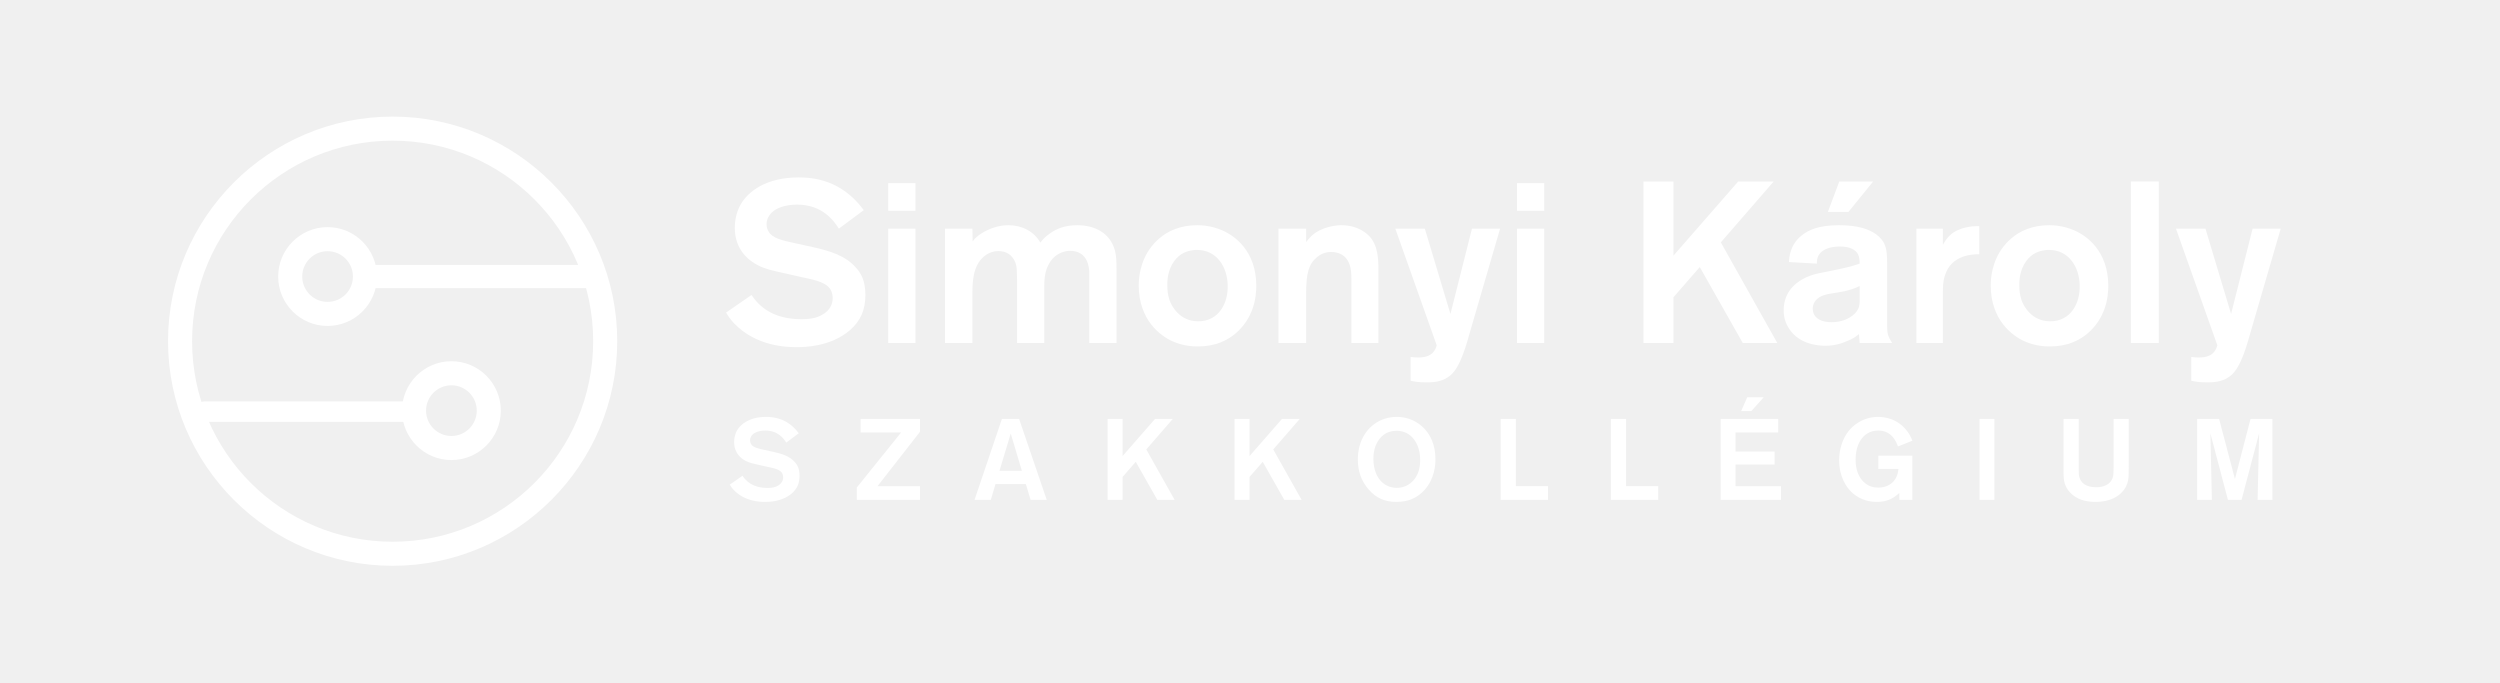
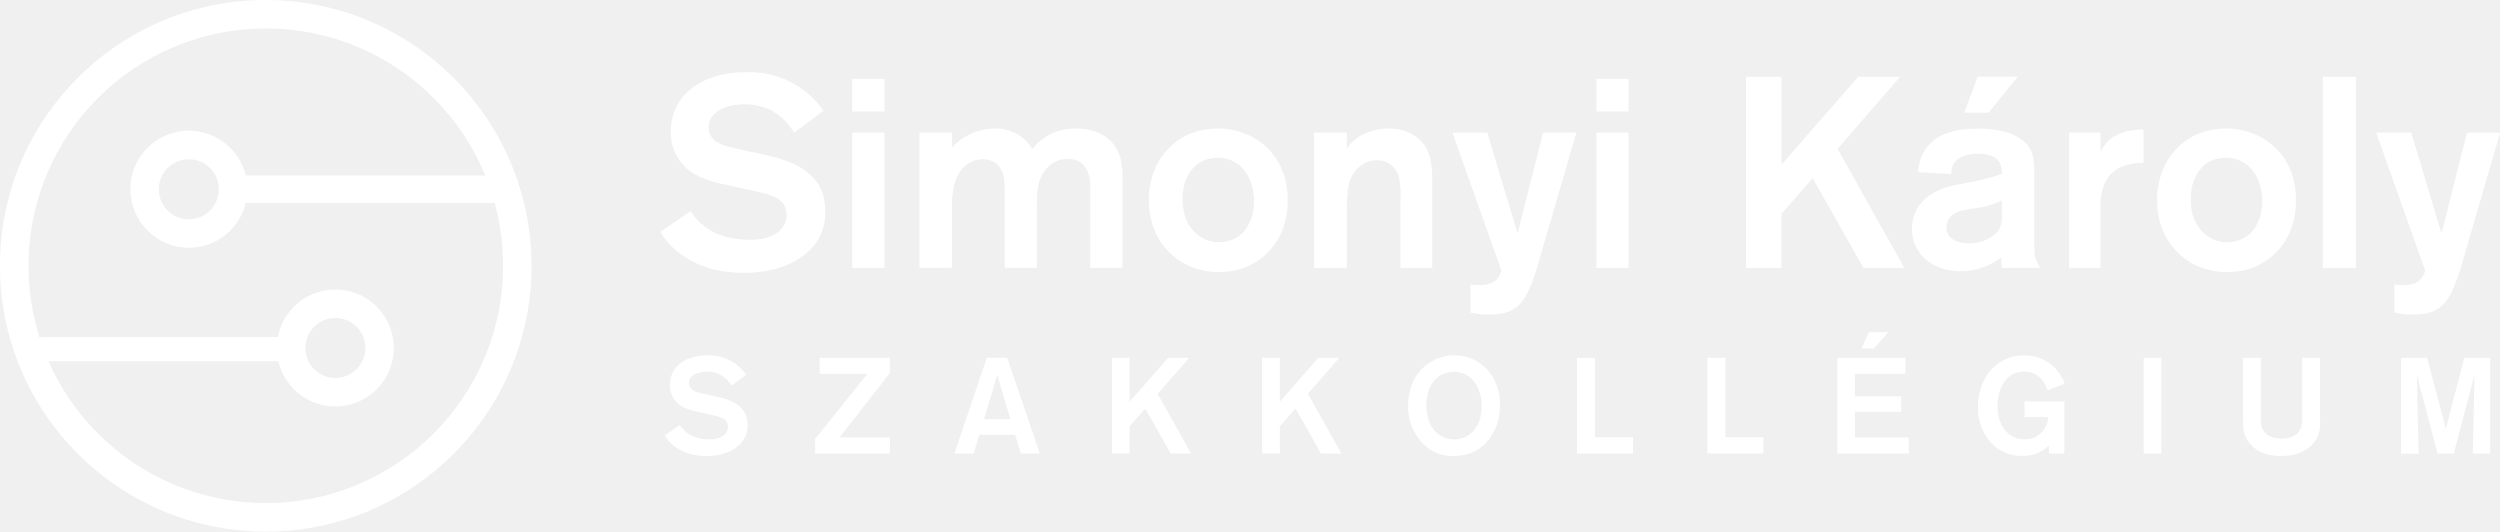
- <svg xmlns="http://www.w3.org/2000/svg" xmlns:xlink="http://www.w3.org/1999/xlink" width="841.89pt" height="229.801pt" viewBox="0 0 841.89 229.801" version="1.2" id="svg3875">
-   <defs id="defs3806">
-     <g id="g3804">
-       <symbol overflow="visible" id="glyph0-0">
-         <path style="stroke:none;" d="" id="path3732" />
-       </symbol>
-       <symbol overflow="visible" id="glyph0-1">
-         <path style="stroke:none;" d="M 48.688 -16.172 C 48.688 -21.188 47.062 -23.656 45.531 -25.344 C 41.906 -29.578 36.203 -31.125 31.047 -32.281 L 25.422 -33.516 C 20.406 -34.594 17.406 -35.281 16.094 -37.516 C 15.641 -38.281 15.406 -39.062 15.406 -39.984 C 15.406 -40.828 15.562 -41.594 16.016 -42.438 C 18.25 -46.688 25.109 -46.609 25.656 -46.609 C 34.203 -46.609 38.047 -41.219 39.75 -38.516 L 48.141 -44.75 C 40.594 -55 31.047 -55.766 26.188 -55.766 C 15.172 -55.766 9.25 -51 6.781 -46.828 C 4.859 -43.594 4.703 -40.062 4.703 -38.828 C 4.703 -30.969 9.938 -27.5 12.484 -26.188 C 14.938 -24.875 17.953 -24.266 20.719 -23.656 L 27.188 -22.188 C 29.891 -21.562 34.812 -20.875 36.672 -18.406 C 37.594 -17.172 37.672 -15.719 37.672 -15.172 C 37.672 -10.094 32.359 -8.625 31.203 -8.391 C 29.578 -8.016 27.656 -8.016 27.188 -8.016 C 17.172 -8.016 12.703 -12.641 10.328 -16.172 L 1.766 -10.25 C 2.469 -9.016 3.469 -7.703 4.391 -6.703 C 11.938 1.234 22.344 1.391 25.578 1.391 C 28.047 1.391 36.828 1.312 43.375 -4.234 C 47.141 -7.469 48.688 -11.25 48.688 -16.172 Z M 48.688 -16.172 " id="path3735" />
-       </symbol>
-       <symbol overflow="visible" id="glyph0-2">
-         <path style="stroke:none;" d="M 14.172 -44.531 L 14.172 -53.844 L 5 -53.844 L 5 -44.531 Z M 14.172 0 L 14.172 -38.516 L 5 -38.516 L 5 0 Z M 14.172 0 " id="path3738" />
-       </symbol>
-       <symbol overflow="visible" id="glyph0-3">
-         <path style="stroke:none;" d="M 62.625 0 L 62.625 -24.344 C 62.625 -27.812 62.547 -29.344 62.094 -31.125 C 60.469 -37.125 55.234 -39.672 49.375 -39.672 C 44.828 -39.672 42.141 -38.203 40.516 -37.125 C 38.438 -35.75 37.672 -34.656 36.969 -33.812 C 34.812 -37.672 30.656 -39.672 26.266 -39.672 C 20.875 -39.672 16.719 -36.828 15.406 -35.594 C 15.016 -35.281 14.797 -35.047 14.172 -34.203 L 14.094 -38.516 L 4.859 -38.516 L 4.859 0 L 14.094 0 L 14.094 -16.172 C 14.094 -20.484 14.172 -25.875 17.953 -29.125 C 19.875 -30.734 21.875 -30.969 22.797 -30.969 C 23.5 -30.969 25.422 -30.891 26.953 -29.5 C 29.047 -27.578 29.047 -24.875 29.047 -24.109 C 29.047 -23.266 29.125 -22.422 29.125 -21.562 L 29.125 0 L 38.281 0 L 38.281 -18.109 C 38.281 -21.188 38.359 -24.344 40.141 -27.109 C 42.219 -30.5 45.531 -31.047 46.984 -31.047 C 53.156 -31.047 53.453 -25.031 53.453 -23.578 L 53.453 0 Z M 62.625 0 " id="path3741" />
-       </symbol>
-       <symbol overflow="visible" id="glyph0-4">
-         <path style="stroke:none;" d="M 42.297 -19.406 C 42.219 -30.969 35.047 -36.125 30.891 -37.906 C 27.266 -39.516 23.875 -39.672 22.422 -39.672 C 10.938 -39.672 6.016 -31.891 4.391 -28.047 C 3.844 -26.656 2.703 -23.578 2.703 -19.406 C 2.703 -7.781 10.016 -2.391 14.016 -0.609 C 17.797 1.078 21.109 1.156 22.719 1.156 C 34.203 1.156 39.203 -6.859 40.75 -10.781 C 42.219 -14.406 42.297 -18.031 42.297 -19.406 Z M 32.656 -19.562 C 32.891 -13.484 29.734 -7.312 22.719 -7.312 C 16.406 -7.312 13.719 -12.562 13.094 -14.406 C 12.484 -16.172 12.328 -17.797 12.328 -19.641 C 12.328 -25.422 15.016 -28.578 17.031 -29.891 C 19.109 -31.203 21.422 -31.359 22.266 -31.359 C 29.047 -31.359 32.5 -25.578 32.656 -19.562 Z M 32.656 -19.562 " id="path3744" />
-       </symbol>
-       <symbol overflow="visible" id="glyph0-5">
-         <path style="stroke:none;" d="M 38.516 0 L 38.516 -22.641 C 38.516 -26.578 38.75 -31.422 36.281 -34.969 C 35.047 -36.75 31.734 -39.672 26.031 -39.672 C 24.734 -39.672 19.484 -39.359 15.875 -35.969 C 15.094 -35.203 14.328 -34.203 14.172 -33.969 L 14.172 -38.516 L 4.859 -38.516 L 4.859 0 L 14.172 0 L 14.172 -16.719 C 14.172 -23.344 15.016 -26.578 17.797 -28.891 C 19.719 -30.5 21.641 -30.656 22.641 -30.656 C 24.5 -30.656 27.969 -30.047 29.047 -25.578 C 29.422 -24.109 29.422 -22.641 29.422 -19.641 L 29.422 0 Z M 38.516 0 " id="path3747" />
-       </symbol>
-       <symbol overflow="visible" id="glyph0-6">
-         <path style="stroke:none;" d="M 36.203 -38.516 L 26.734 -38.516 L 19.484 -9.781 L 10.859 -38.516 L 0.922 -38.516 L 14.859 0.766 C 14.719 1.312 14.406 2.469 13.25 3.547 C 11.859 4.703 9.781 5.156 6.078 4.703 L 6.078 12.703 C 7.547 13.016 8.625 13.25 11.547 13.25 C 14.562 13.25 17.031 12.859 19.406 10.938 C 23.031 8.016 25.031 -0.156 26.422 -4.938 Z M 36.203 -38.516 " id="path3750" />
-       </symbol>
-       <symbol overflow="visible" id="glyph0-7">
-         <path style="stroke:none;" d="" id="path3753" />
-       </symbol>
-       <symbol overflow="visible" id="glyph0-8">
-         <path style="stroke:none;" d="M 51.219 0 L 32.203 -33.891 L 50 -54.391 L 38.047 -54.391 L 16.25 -29.422 L 16.25 -54.391 L 6.156 -54.391 L 6.156 0 L 16.25 0 L 16.25 -15.406 L 25.109 -25.578 L 39.594 0 Z M 51.219 0 " id="path3756" />
-       </symbol>
-       <symbol overflow="visible" id="glyph0-9">
-         <path style="stroke:none;" d="M 32.125 -54.391 L 20.719 -54.391 L 16.875 -44.141 L 23.797 -44.141 Z M 38.516 0 C 36.969 -2.469 36.828 -3.312 36.828 -6.234 L 36.828 -26.734 C 36.828 -28.891 36.828 -31.578 35.812 -33.578 C 35.516 -34.203 34.656 -35.516 33.047 -36.672 C 30.656 -38.359 26.953 -39.672 20.641 -39.672 C 13.938 -39.672 10.328 -38.125 7.938 -36.125 C 4.156 -33.047 3.844 -28.969 3.781 -27.266 L 13.172 -26.734 C 13.172 -27.266 13.094 -28.812 14.172 -30.125 C 15.172 -31.422 17.406 -32.5 20.953 -32.5 C 24.344 -32.5 26.266 -31.359 27.031 -29.891 C 27.5 -28.969 27.578 -27.734 27.578 -26.734 C 24.734 -25.734 22.641 -25.266 16.953 -24.109 C 13.406 -23.422 10.406 -22.953 7.234 -20.797 C 2.547 -17.641 2 -13.328 2 -11.172 C 1.922 -8.094 3.078 -6.016 3.703 -5 C 7.234 0.688 14.172 0.922 16.016 0.922 C 18.875 0.922 21.266 0.312 23.797 -0.844 C 24.578 -1.156 25.875 -1.766 27.344 -3 L 27.578 0 Z M 27.578 -14.938 C 27.578 -13.719 27.656 -12.641 27.031 -11.406 C 26.188 -9.625 23.188 -7.016 18.109 -7.016 C 13.484 -7.016 11.781 -9.25 11.781 -11.547 C 11.781 -13.25 12.703 -14.562 14.016 -15.406 C 15.953 -16.562 18.172 -16.641 20.266 -17.031 C 24.031 -17.641 26.031 -18.406 27.578 -19.188 Z M 27.578 -14.938 " id="path3759" />
-       </symbol>
-       <symbol overflow="visible" id="glyph0-10">
-         <path style="stroke:none;" d="M 26.109 -29.891 L 26.109 -39.359 L 25.344 -39.359 C 24.266 -39.359 19.25 -39.203 16.172 -36.203 C 15.25 -35.359 14.484 -34.203 13.859 -33.047 L 13.859 -38.516 L 4.938 -38.516 L 4.938 0 L 13.859 0 L 13.859 -16.484 C 13.859 -18.719 13.859 -20.641 14.562 -22.797 C 16.797 -29.891 24.188 -29.891 26.109 -29.891 Z M 26.109 -29.891 " id="path3762" />
-       </symbol>
-       <symbol overflow="visible" id="glyph0-11">
-         <path style="stroke:none;" d="M 14.406 0 L 14.406 -54.391 L 5 -54.391 L 5 0 Z M 14.406 0 " id="path3765" />
-       </symbol>
-       <symbol overflow="visible" id="glyph1-0">
-         <path style="stroke:none;" d="" id="path3768" />
-       </symbol>
-       <symbol overflow="visible" id="glyph1-1">
-         <path style="stroke:none;" d="M 24.391 -8.109 C 24.391 -10.609 23.578 -11.844 22.812 -12.703 C 21 -14.812 18.141 -15.594 15.547 -16.172 L 12.734 -16.781 C 10.234 -17.328 8.719 -17.672 8.062 -18.797 C 7.828 -19.188 7.719 -19.562 7.719 -20.031 C 7.719 -20.453 7.797 -20.844 8.031 -21.266 C 9.141 -23.391 12.578 -23.344 12.859 -23.344 C 17.141 -23.344 19.062 -20.641 19.922 -19.297 L 24.125 -22.422 C 20.344 -27.562 15.547 -27.938 13.125 -27.938 C 7.609 -27.938 4.625 -25.547 3.391 -23.469 C 2.438 -21.844 2.359 -20.062 2.359 -19.453 C 2.359 -15.516 4.984 -13.781 6.25 -13.125 C 7.484 -12.469 9 -12.156 10.375 -11.844 L 13.625 -11.109 C 14.969 -10.812 17.438 -10.453 18.375 -9.219 C 18.828 -8.609 18.875 -7.875 18.875 -7.609 C 18.875 -5.062 16.203 -4.328 15.625 -4.203 C 14.812 -4.016 13.859 -4.016 13.625 -4.016 C 8.609 -4.016 6.375 -6.328 5.172 -8.109 L 0.891 -5.141 C 1.234 -4.516 1.734 -3.859 2.203 -3.359 C 5.984 0.625 11.188 0.688 12.812 0.688 C 14.047 0.688 18.453 0.656 21.734 -2.125 C 23.625 -3.75 24.391 -5.641 24.391 -8.109 Z M 24.391 -8.109 " id="path3771" />
-       </symbol>
-       <symbol overflow="visible" id="glyph1-2">
-         <path style="stroke:none;" d="M 22.188 0 L 22.188 -4.594 L 7.875 -4.594 L 22.188 -22.922 L 22.188 -27.25 L 2.203 -27.25 L 2.203 -22.688 L 15.828 -22.688 L 0.922 -4.172 L 0.922 0 Z M 22.188 0 " id="path3774" />
-       </symbol>
-       <symbol overflow="visible" id="glyph1-3">
-         <path style="stroke:none;" d="M 24.547 0 L 15.25 -27.25 L 9.453 -27.25 L 0.234 0 L 5.719 0 L 7.297 -5.328 L 17.516 -5.328 L 19.109 0 Z M 16.172 -9.797 L 8.641 -9.797 L 12.422 -22.344 Z M 16.172 -9.797 " id="path3777" />
-       </symbol>
-       <symbol overflow="visible" id="glyph1-4">
-         <path style="stroke:none;" d="M 25.672 0 L 16.125 -16.984 L 25.047 -27.25 L 19.062 -27.25 L 8.141 -14.75 L 8.141 -27.25 L 3.094 -27.25 L 3.094 0 L 8.141 0 L 8.141 -7.719 L 12.578 -12.812 L 19.844 0 Z M 25.672 0 " id="path3780" />
-       </symbol>
-       <symbol overflow="visible" id="glyph1-5">
-         <path style="stroke:none;" d="M 27.984 -13.625 C 28.016 -18.828 26.016 -22 24.578 -23.625 C 23.312 -25.094 20.188 -27.938 14.938 -27.938 C 9.109 -27.938 4.438 -24.312 2.656 -18.875 C 1.891 -16.562 1.859 -14.469 1.859 -13.578 C 1.859 -9.797 2.938 -6.406 5.484 -3.516 C 8.031 -0.578 10.953 0.688 14.812 0.688 C 17.141 0.688 18.719 0.234 19.562 -0.078 C 22 -0.969 23.578 -2.547 24.203 -3.203 C 27.781 -7.094 27.984 -11.922 27.984 -13.625 Z M 22.844 -13.078 C 22.734 -7.953 20.109 -5.641 18.094 -4.703 C 16.75 -4.094 15.516 -4.047 14.969 -4.047 C 14.281 -4.047 12.625 -4.125 10.953 -5.203 C 7.141 -7.719 7.094 -12.734 7.094 -13.781 C 7.094 -18.875 9.5 -21.422 11.422 -22.469 C 11.969 -22.734 13.203 -23.266 14.891 -23.266 C 17.641 -23.266 19.797 -22 21.234 -19.688 C 22.469 -17.719 22.891 -15.328 22.844 -13.078 Z M 22.844 -13.078 " id="path3783" />
-       </symbol>
-       <symbol overflow="visible" id="glyph1-6">
-         <path style="stroke:none;" d="M 19.109 0 L 19.109 -4.625 L 8.297 -4.625 L 8.297 -27.25 L 3.172 -27.25 L 3.172 0 Z M 19.109 0 " id="path3786" />
-       </symbol>
-       <symbol overflow="visible" id="glyph1-7">
-         <path style="stroke:none;" d="M 17.516 -34.547 L 11.969 -34.547 L 9.922 -29.906 L 13.359 -29.906 Z M 23.344 0 L 23.344 -4.594 L 8.031 -4.594 L 8.031 -11.891 L 21.188 -11.891 L 21.188 -16.281 L 8.031 -16.281 L 8.031 -22.688 L 22.391 -22.688 L 22.391 -27.25 L 3.016 -27.25 L 3.016 0 Z M 23.344 0 " id="path3789" />
-       </symbol>
-       <symbol overflow="visible" id="glyph1-8">
-         <path style="stroke:none;" d="M 26.438 0 L 26.438 -14.891 L 14.969 -14.891 L 14.969 -10.422 L 21.766 -10.422 C 21.609 -9.188 21.422 -8.531 21.188 -7.984 C 20.141 -5.438 17.75 -4.125 15.047 -4.125 C 13.312 -4.125 11.812 -4.547 10.453 -5.672 C 7.328 -8.297 7.328 -12.391 7.328 -13.516 C 7.328 -17.719 8.719 -20.031 10.031 -21.375 C 11.844 -23.188 14.016 -23.344 14.938 -23.344 C 19.688 -23.344 21.109 -19.297 21.578 -17.984 L 26.438 -19.922 C 24.656 -24.625 21.234 -26.438 19.453 -27.125 C 17.484 -27.859 15.75 -27.938 14.969 -27.938 C 9.453 -27.938 6.219 -24.734 4.984 -23.188 C 2.812 -20.453 1.781 -16.828 1.781 -13.359 C 1.781 -7.719 4.25 -4.328 5.828 -2.734 C 9.109 0.469 12.891 0.688 14.547 0.688 C 17.594 0.688 19.844 -0.266 22.031 -2.312 L 22.078 0 Z M 26.438 0 " id="path3792" />
-       </symbol>
-       <symbol overflow="visible" id="glyph1-9">
-         <path style="stroke:none;" d="M 8.109 0 L 8.109 -27.25 L 3.094 -27.25 L 3.094 0 Z M 8.109 0 " id="path3795" />
-       </symbol>
-       <symbol overflow="visible" id="glyph1-10">
-         <path style="stroke:none;" d="M 25.047 -11.547 L 25.047 -27.25 L 19.953 -27.25 L 19.953 -10.766 C 19.953 -8.953 19.922 -8.219 19.609 -7.328 C 18.484 -4.25 14.75 -4.25 14.094 -4.25 C 10.453 -4.25 9 -5.859 8.484 -7.484 C 8.219 -8.297 8.219 -8.875 8.219 -10.5 L 8.219 -27.25 L 3.094 -27.25 L 3.094 -11.031 C 3.094 -8.141 3.094 -6.875 3.516 -5.484 C 3.969 -4.016 4.906 -2.891 5.25 -2.547 C 7.484 -0.078 10.688 0.688 13.891 0.688 C 20.578 0.688 23.703 -2.812 24.578 -5.562 C 25.094 -7.094 25.047 -8.406 25.047 -11.547 Z M 25.047 -11.547 " id="path3798" />
-       </symbol>
-       <symbol overflow="visible" id="glyph1-11">
-         <path style="stroke:none;" d="M 28.297 0 L 28.297 -27.25 L 20.922 -27.25 L 15.672 -7.031 L 10.344 -27.25 L 2.938 -27.25 L 2.938 0 L 7.906 0 L 7.406 -22.391 L 13.312 0 L 17.906 0 L 23.812 -22.391 L 23.312 0 Z M 28.297 0 " id="path3801" />
-       </symbol>
-     </g>
+ <svg xmlns="http://www.w3.org/2000/svg" id="Layer_1" data-name="Layer 1" viewBox="0 0 841.89 179.02">
+   <defs>
+     <style>.cls-1{fill:#fff;}</style>
  </defs>
-   <g id="surface2077">
-     <g style="fill:rgb(100%,100%,100%);fill-opacity:1;" id="g3836">
-       <use xlink:href="#glyph0-1" x="242.741" y="115.512" id="use3808" />
-       <use xlink:href="#glyph0-2" x="294.116" y="115.512" id="use3810" />
-       <use xlink:href="#glyph0-3" x="313.372" y="115.512" id="use3812" />
-       <use xlink:href="#glyph0-4" x="380.769" y="115.512" id="use3814" />
-       <use xlink:href="#glyph0-5" x="425.674" y="115.512" id="use3816" />
-       <use xlink:href="#glyph0-6" x="468.961" y="115.512" id="use3818" />
-       <use xlink:href="#glyph0-2" x="505.856" y="115.512" id="use3820" />
-       <use xlink:href="#glyph0-7" x="525.112" y="115.512" id="use3822" />
-       <use xlink:href="#glyph0-8" x="547.295" y="115.512" id="use3824" />
-       <use xlink:href="#glyph0-9" x="598.67" y="115.512" id="use3826" />
-       <use xlink:href="#glyph0-10" x="640.417" y="115.512" id="use3828" />
-       <use xlink:href="#glyph0-4" x="667.684" y="115.512" id="use3830" />
-       <use xlink:href="#glyph0-11" x="712.589" y="115.512" id="use3832" />
-       <use xlink:href="#glyph0-6" x="731.845" y="115.512" id="use3834" />
-     </g>
-     <g style="fill:rgb(100%,100%,100%);fill-opacity:1;" id="g3864">
-       <use xlink:href="#glyph1-1" x="244.861" y="168.332" id="use3838" />
-       <use xlink:href="#glyph1-2" x="287.619" y="168.332" id="use3840" />
-       <use xlink:href="#glyph1-3" x="327.945" y="168.332" id="use3842" />
-       <use xlink:href="#glyph1-4" x="369.892" y="168.332" id="use3844" />
-       <use xlink:href="#glyph1-4" x="412.649" y="168.332" id="use3846" />
-       <use xlink:href="#glyph1-5" x="455.406" y="168.332" id="use3848" />
-       <use xlink:href="#glyph1-6" x="502.177" y="168.332" id="use3850" />
-       <use xlink:href="#glyph1-6" x="539.3" y="168.332" id="use3852" />
-       <use xlink:href="#glyph1-7" x="576.423" y="168.332" id="use3854" />
-       <use xlink:href="#glyph1-8" x="617.56" y="168.332" id="use3856" />
-       <use xlink:href="#glyph1-9" x="663.52" y="168.332" id="use3858" />
-       <use xlink:href="#glyph1-10" x="691.806" y="168.332" id="use3860" />
-       <use xlink:href="#glyph1-11" x="736.956" y="168.332" id="use3862" />
-     </g>
-     <path style=" stroke:none;fill-rule:nonzero;fill:rgb(100%,100%,100%);fill-opacity:1;" d="M 132.219 39.266 C 90.516 39.266 56.586 73.195 56.586 114.898 C 56.586 156.605 90.516 190.535 132.219 190.535 C 173.926 190.535 207.855 156.605 207.855 114.898 C 207.855 73.195 173.926 39.266 132.219 39.266 M 132.219 47.367 C 169.516 47.367 199.754 77.605 199.754 114.898 C 199.754 152.195 169.516 182.434 132.219 182.434 C 94.922 182.434 64.688 152.195 64.688 114.898 C 64.688 77.605 94.922 47.367 132.219 47.367 " id="path3866" />
-     <path style=" stroke:none;fill-rule:nonzero;fill:rgb(100%,100%,100%);fill-opacity:1;" d="M 110.312 76.484 C 119.488 76.484 126.953 83.949 126.953 93.125 C 126.953 102.301 119.488 109.766 110.312 109.766 C 101.141 109.766 93.676 102.301 93.676 93.125 C 93.676 83.949 101.141 76.484 110.312 76.484 M 110.312 84.59 C 105.602 84.59 101.777 88.41 101.777 93.125 C 101.777 97.84 105.602 101.66 110.312 101.66 C 115.027 101.66 118.852 97.84 118.852 93.125 C 118.852 88.41 115.027 84.59 110.312 84.59 M 197.867 97.02 L 123.039 97.02 C 120.887 97.02 119.141 95.277 119.141 93.125 C 119.141 90.973 120.887 89.227 123.039 89.227 L 197.867 89.227 C 200.02 89.227 201.766 90.973 201.766 93.125 C 201.766 95.277 200.02 97.02 197.867 97.02 " id="path3868" />
-     <path style=" stroke:none;fill-rule:nonzero;fill:rgb(100%,100%,100%);fill-opacity:1;" d="M 139.387 142.066 L 68.965 142.066 C 67.059 142.066 65.516 140.523 65.516 138.617 C 65.516 136.715 67.059 135.172 68.965 135.172 L 139.387 135.172 C 141.289 135.172 142.832 136.715 142.832 138.617 C 142.832 140.523 141.289 142.066 139.387 142.066 " id="path3870" />
-     <path style=" stroke:none;fill-rule:nonzero;fill:rgb(100%,100%,100%);fill-opacity:1;" d="M 152.016 121.645 C 142.84 121.645 135.375 129.109 135.375 138.285 C 135.375 147.461 142.84 154.926 152.016 154.926 C 161.191 154.926 168.656 147.461 168.656 138.285 C 168.656 129.109 161.191 121.645 152.016 121.645 M 152.016 129.75 C 156.727 129.75 160.551 133.57 160.551 138.285 C 160.551 143 156.727 146.82 152.016 146.82 C 147.301 146.82 143.477 143 143.477 138.285 C 143.477 133.57 147.301 129.75 152.016 129.75 " id="path3872" />
-   </g>
+   <path class="cls-1" d="M271.62,85.22c-7.75,6.55-18.14,6.65-21.06,6.65-3.82,0-16.13-.18-25.06-9.58a24,24,0,0,1-3.1-4.19l10.11-7c2.83,4.19,8.12,9.65,20,9.65a22.11,22.11,0,0,0,4.73-.45c1.36-.27,7.66-2,7.66-8a6.55,6.55,0,0,0-1.19-3.83c-2.19-2.92-8-3.73-11.21-4.47l-7.66-1.72a39.53,39.53,0,0,1-9.75-3,16.15,16.15,0,0,1-9.21-14.95,19.24,19.24,0,0,1,2.46-9.46c2.91-4.93,9.94-10.57,23-10.57a30.5,30.5,0,0,1,26,13l-9.92,7.38c-2-3.2-6.57-9.57-16.69-9.57-.63,0-8.74-.1-11.39,4.92a5.83,5.83,0,0,0-.72,2.92,5.42,5.42,0,0,0,.81,2.91c1.55,2.64,5.1,3.47,11,4.74L257,52c6.11,1.36,12.85,3.19,17.14,8.2,1.82,2,3.74,4.93,3.74,10.85A17.22,17.22,0,0,1,271.62,85.22Z" />
+   <path class="cls-1" d="M287,37.55v-11h10.85v11Zm0,52.68V44.65h10.85V90.22Z" />
+   <path class="cls-1" d="M367.15,90.22V62.33c0-1.73-.37-8.84-7.66-8.84a9.57,9.57,0,0,0-8.12,4.65c-2.09,3.28-2.19,7-2.19,10.65V90.21H338.34V64.77c0-1-.09-2-.09-3a8.56,8.56,0,0,0-2.46-6.45,7.39,7.39,0,0,0-4.92-1.73,9,9,0,0,0-5.74,2.19c-4.48,3.82-4.56,10.2-4.56,15.31V90.21H309.62V44.65h10.95l.08,5.1a6.92,6.92,0,0,1,1.47-1.63A20.08,20.08,0,0,1,335,43.28a14.19,14.19,0,0,1,12.66,6.93,16.5,16.5,0,0,1,4.2-3.92,17.78,17.78,0,0,1,10.49-3c6.92,0,13.12,3,15,10.11a29.7,29.7,0,0,1,.64,8v28.8Z" />
+   <path class="cls-1" d="M431.87,77.46a22.2,22.2,0,0,1-21.3,14.13,24.48,24.48,0,0,1-10.3-2.09c-4.73-2.11-13.41-8.48-13.41-22.25a27.43,27.43,0,0,1,2-10.2c1.91-4.57,7.75-13.77,21.3-13.77a25.09,25.09,0,0,1,10,2.1c4.91,2.1,13.4,8.2,13.49,21.87A28,28,0,0,1,431.87,77.46ZM410,53.12a12.31,12.31,0,0,0-6.2,1.74c-2.37,1.55-5.56,5.28-5.56,12.12a18.14,18.14,0,0,0,.91,6.2c.73,2.19,3.92,8.39,11.4,8.39,8.28,0,12-7.3,11.76-14.5S418,53.12,410,53.12Z" />
+   <path class="cls-1" d="M471.61,90.22V67a27.55,27.55,0,0,0-.47-7,7.29,7.29,0,0,0-7.56-6,8.66,8.66,0,0,0-5.75,2.1c-3.28,2.73-4.28,6.55-4.28,14.4V90.22h-11V44.65h11V50a21.42,21.42,0,0,1,2-2.36c4.28-4,10.48-4.38,12-4.38,6.75,0,10.65,3.46,12.12,5.56,2.93,4.2,2.64,9.94,2.64,14.59V90.22Z" />
+   <path class="cls-1" d="M519.27,84.39c-1.64,5.65-4,15.31-8.28,18.78-2.83,2.28-5.74,2.73-9.3,2.73a25.24,25.24,0,0,1-6.48-.64V95.8c4.38.54,6.84,0,8.49-1.37a6.85,6.85,0,0,0,1.92-3.28L489.1,44.65h11.76l10.21,34,8.57-34h11.21Z" />
+   <path class="cls-1" d="M537.59,37.55v-11h10.82v11Zm0,52.68V44.65h10.82V90.22Z" />
+   <path class="cls-1" d="M627.55,90.22,610.42,60,599.93,72V90.22H588V25.87h11.94V55.45l25.8-29.58h14.13L618.81,50.12l22.48,40.1Z" />
+   <path class="cls-1" d="M674.13,90.22l-.27-3.55a15.41,15.41,0,0,1-4.19,2.56,21.4,21.4,0,0,1-9.21,2.09c-2.19,0-10.39-.27-14.59-7a13.06,13.06,0,0,1-2-7.3,13.29,13.29,0,0,1,6.2-11.38c3.73-2.56,7.29-3.1,11.48-3.93a83.42,83.42,0,0,0,12.58-3.1,8.67,8.67,0,0,0-.64-3.73c-.91-1.74-3.19-3.11-7.19-3.11-4.2,0-6.84,1.28-8,2.83a6,6,0,0,0-1.18,4L646,58a13.73,13.73,0,0,1,4.92-10.48c2.83-2.37,7.1-4.21,15-4.21,7.48,0,11.84,1.56,14.68,3.56a10.4,10.4,0,0,1,3.27,3.64c1.19,2.37,1.19,5.56,1.19,8.11V82.81c0,3.47.19,4.48,2,7.39Zm0-22.7a28.25,28.25,0,0,1-8.66,2.56c-2.46.45-5.1.54-7.38,1.92a5.34,5.34,0,0,0-2.64,4.55c0,2.74,2,5.38,7.48,5.38,6,0,9.56-3.1,10.56-5.2a8.36,8.36,0,0,0,.64-4.19Zm-4.46-29.58h-8.2L666,25.81h13.49Z" />
+   <path class="cls-1" d="M708.17,63.24a23,23,0,0,0-.82,7.48v19.5H696.77V44.65h10.58v6.47a13.94,13.94,0,0,1,2.73-3.74c3.65-3.55,9.58-3.74,10.84-3.74h.93V54.86C719.53,54.86,710.78,54.86,708.17,63.24Z" />
+   <path class="cls-1" d="M771.4,77.46a22.22,22.22,0,0,1-21.31,14.13A24.46,24.46,0,0,1,739.8,89.5c-4.73-2.11-13.4-8.48-13.4-22.25a27.45,27.45,0,0,1,2-10.2c1.92-4.57,7.75-13.77,21.3-13.77a25.1,25.1,0,0,1,10,2.1c4.92,2.1,13.39,8.2,13.49,21.87A28,28,0,0,1,771.4,77.46ZM749.51,53.12a12.34,12.34,0,0,0-6.2,1.74c-2.36,1.55-5.56,5.28-5.56,12.12a18.14,18.14,0,0,0,.91,6.2c.74,2.19,3.92,8.39,11.4,8.39,8.28,0,12-7.3,11.76-14.5S757.54,53.12,749.51,53.12Z" />
+   <path class="cls-1" d="M782.24,90.22V25.87h11.13V90.22Z" />
+   <path class="cls-1" d="M830.36,84.39c-1.64,5.65-4,15.31-8.28,18.78-2.83,2.28-5.74,2.73-9.3,2.73a25.12,25.12,0,0,1-6.47-.64V95.8c4.37.54,6.84,0,8.48-1.37a6.77,6.77,0,0,0,1.92-3.28l-16.52-46.5H812l10.21,34,8.57-34h11.16Z" />
+   <path class="cls-1" d="M248.52,150.22c-3.88,3.29-9.08,3.34-10.55,3.34-1.92,0-8.08-.1-12.56-4.8a12.24,12.24,0,0,1-1.55-2.1l5.07-3.55c1.42,2.09,4.07,4.84,10,4.84a11,11,0,0,0,2.36-.23c.69-.14,3.84-1,3.84-4a3.35,3.35,0,0,0-.59-1.92c-1.1-1.46-4-1.87-5.62-2.23l-3.84-.87a19.94,19.94,0,0,1-4.89-1.51,8.09,8.09,0,0,1-4.6-7.49,9.66,9.66,0,0,1,1.18-4.74c1.46-2.46,5-5.3,11.51-5.3a15.29,15.29,0,0,1,13,6.53l-4.92,3.68a9.36,9.36,0,0,0-8.35-4.73c-.32,0-4.38,0-5.71,2.46A3,3,0,0,0,232,129a2.58,2.58,0,0,0,.41,1.46c.77,1.33,2.56,1.74,5.53,2.37l3.32.72c3.07.69,6.44,1.6,8.59,4.12a7.32,7.32,0,0,1,1.87,5.43A8.62,8.62,0,0,1,248.52,150.22Z" />
+   <path class="cls-1" d="M274.5,152.73v-4.92l17.63-21.93H276v-5.39h23.67v5.12L282.74,147.3h16.94v5.43Z" />
+   <path class="cls-1" d="M343.74,152.73l-1.88-6.31h-12.1l-1.87,6.3h-6.48l10.91-32.24h6.85l11,32.24Zm-7.9-26.43-4.48,14.84h8.9Z" />
+   <path class="cls-1" d="M394.25,152.73l-8.59-15.16-5.26,6v9.13h-5.92V120.49h5.92v14.8l13-14.8h7.1l-10.65,12.14,11.28,20.12Z" />
+   <path class="cls-1" d="M444.84,152.73l-8.58-15.16-5.26,6v9.13h-6V120.49h6v14.8l12.93-14.8H451l-10.55,12.14,11.28,20.12Z" />
+   <path class="cls-1" d="M500.6,148.94a14.57,14.57,0,0,1-5.48,3.71,16.8,16.8,0,0,1-5.62.91,13.61,13.61,0,0,1-11.05-5,17.39,17.39,0,0,1-4.29-11.92,19.54,19.54,0,0,1,1-6.26,15.23,15.23,0,0,1,25.95-5.61,17.12,17.12,0,0,1,4,11.83A18.19,18.19,0,0,1,500.6,148.94Zm-3.55-19.5a8.47,8.47,0,0,0-7.49-4.25,9.29,9.29,0,0,0-4.11,1c-2.28,1.18-5.12,4.25-5.12,10.28,0,1.19,0,7.17,4.57,10.13a8.7,8.7,0,0,0,4.73,1.38,8.86,8.86,0,0,0,3.69-.78c2.37-1.09,5.48-3.84,5.62-9.91a14.22,14.22,0,0,0-1.86-7.81Z" />
+   <path class="cls-1" d="M531.06,152.73V120.49h6.07v26.76h12.79v5.48Z" />
+   <path class="cls-1" d="M575,152.73V120.49h6.07v26.76h12.79v5.48Z" />
+   <path class="cls-1" d="M618.74,152.73V120.49h22.92v5.39h-17v7.58h15.57v5.21H624.68v8.63h18.13v5.43ZM631,117.35h-4.06l2.37-5.48h6.58Z" />
+   <path class="cls-1" d="M690,152.73V150a12.2,12.2,0,0,1-8.87,3.55,14.45,14.45,0,0,1-10.32-4.08,17.31,17.31,0,0,1-4.73-12.55,19,19,0,0,1,3.8-11.65,15,15,0,0,1,11.83-5.62,15.54,15.54,0,0,1,5.31,1,14.23,14.23,0,0,1,8.28,8.54l-5.75,2.28c-.55-1.55-2.24-6.34-7.86-6.34a8.08,8.08,0,0,0-5.8,2.36c-1.55,1.6-3.19,4.35-3.19,9.33,0,1.32,0,6.16,3.69,9.26a8.1,8.1,0,0,0,5.44,1.83,7.5,7.5,0,0,0,7.26-4.57,9.84,9.84,0,0,0,.68-2.88h-8v-5.29h13.43v17.62Z" />
+   <path class="cls-1" d="M721.89,152.73V120.49h5.92v32.24Z" />
+   <path class="cls-1" d="M780.8,146.16c-1,3.24-4.73,7.4-12.64,7.4-3.79,0-7.58-.91-10.23-3.84a9.38,9.38,0,0,1-2.06-3.48c-.5-1.64-.5-3.14-.5-6.56V120.49h6v19.82a10.42,10.42,0,0,0,.32,3.56c.59,1.91,2.37,3.83,6.63,3.83.76,0,5.2,0,6.53-3.66a11.59,11.59,0,0,0,.4-4.06V120.49h6v18.58C781.36,142.78,781.41,144.33,780.8,146.16Z" />
+   <path class="cls-1" d="M832.73,152.73l.59-26.49-7,26.49h-5.43l-7-26.43.6,26.49h-5.92v-32.3h8.77l6.31,23.93,6.21-23.93h8.72v32.24Z" />
+   <path class="cls-1" d="M89.51,9.59A79.91,79.91,0,1,1,9.6,89.5,79.91,79.91,0,0,1,89.51,9.59h0m0-9.59A89.51,89.51,0,1,0,179,89.51h0A89.6,89.6,0,0,0,89.51,0Z" />
+   <path class="cls-1" d="M167.2,68.32H78.6a4.62,4.62,0,0,1-.47-9.22h89a4.62,4.62,0,0,1,0,9.22ZM63.58,53.63A10.11,10.11,0,1,0,73.69,63.74h0A10.1,10.1,0,0,0,63.6,53.63h0m0-9.6a19.7,19.7,0,1,1-19.69,19.7A19.7,19.7,0,0,1,63.58,44Z" />
+   <path class="cls-1" d="M98,121.65H14.7a4.08,4.08,0,1,1,0-8.16H98a4.08,4.08,0,1,1,0,8.16Z" />
+   <path class="cls-1" d="M112.92,107.07a10.11,10.11,0,1,1-10.09,10.12h0a10.1,10.1,0,0,1,10.09-10.11m0-9.58a19.69,19.69,0,1,0,19.69,19.69A19.68,19.68,0,0,0,112.92,97.49Z" />
</svg>
